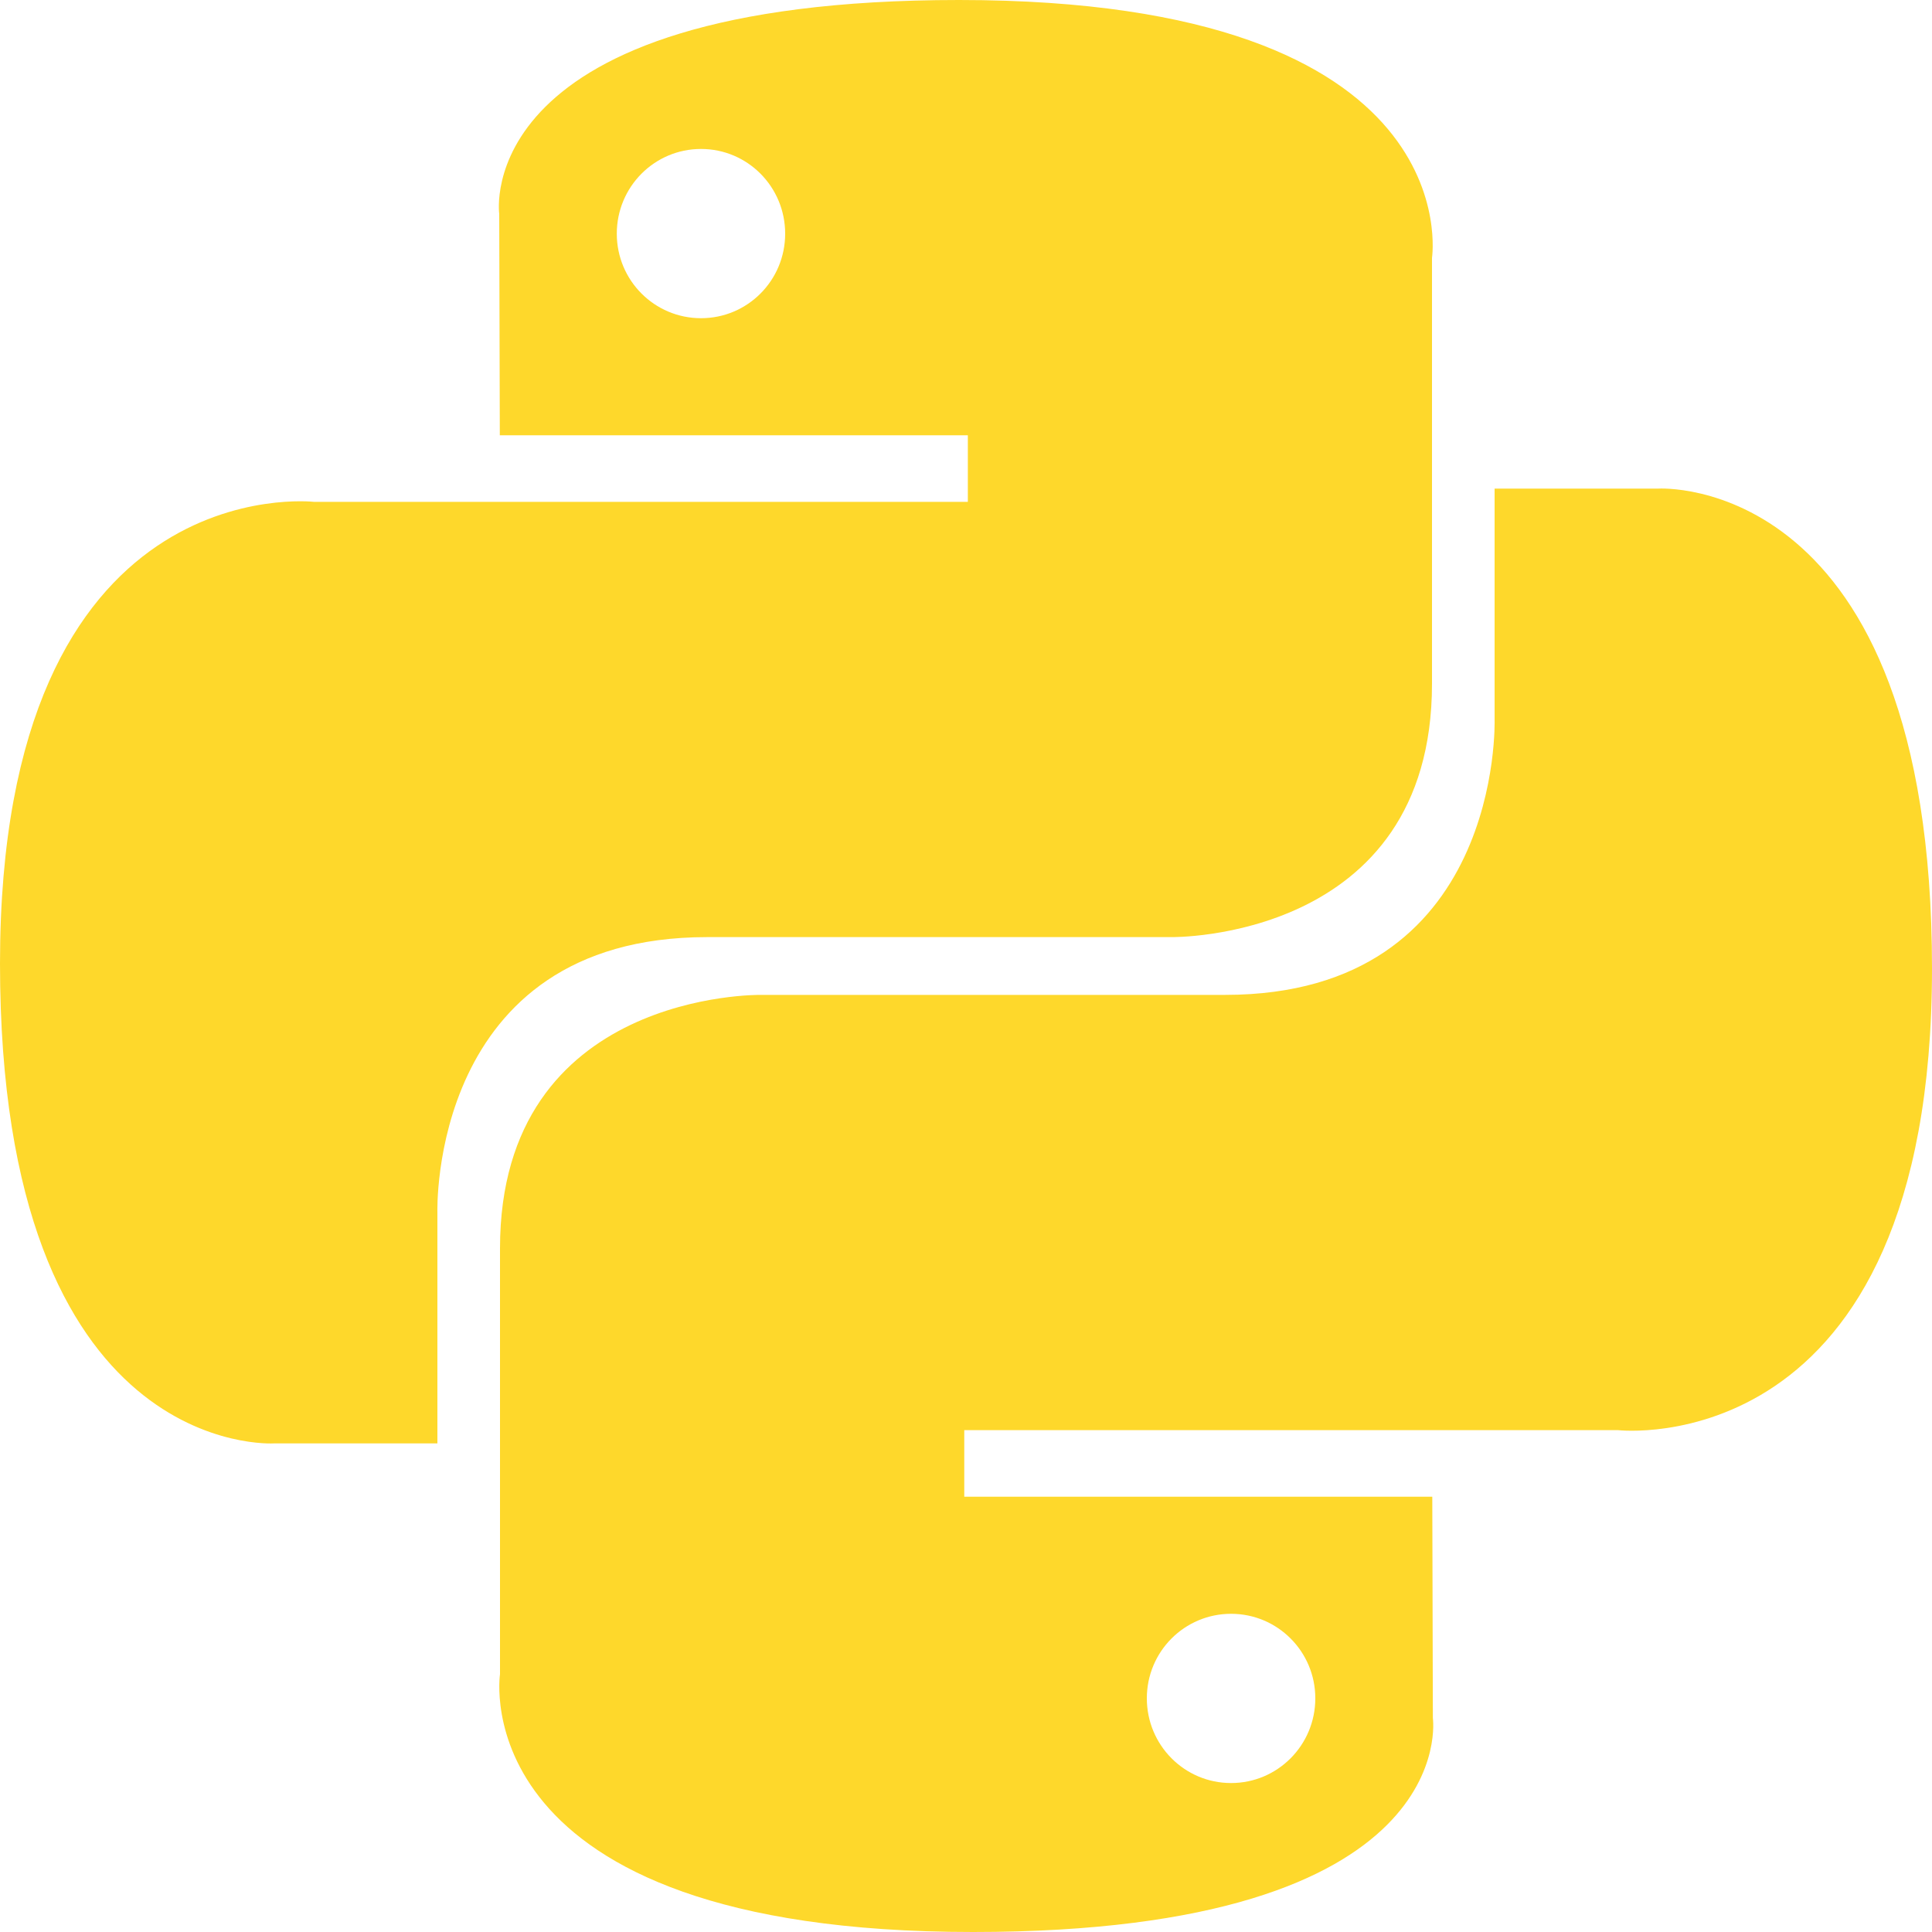
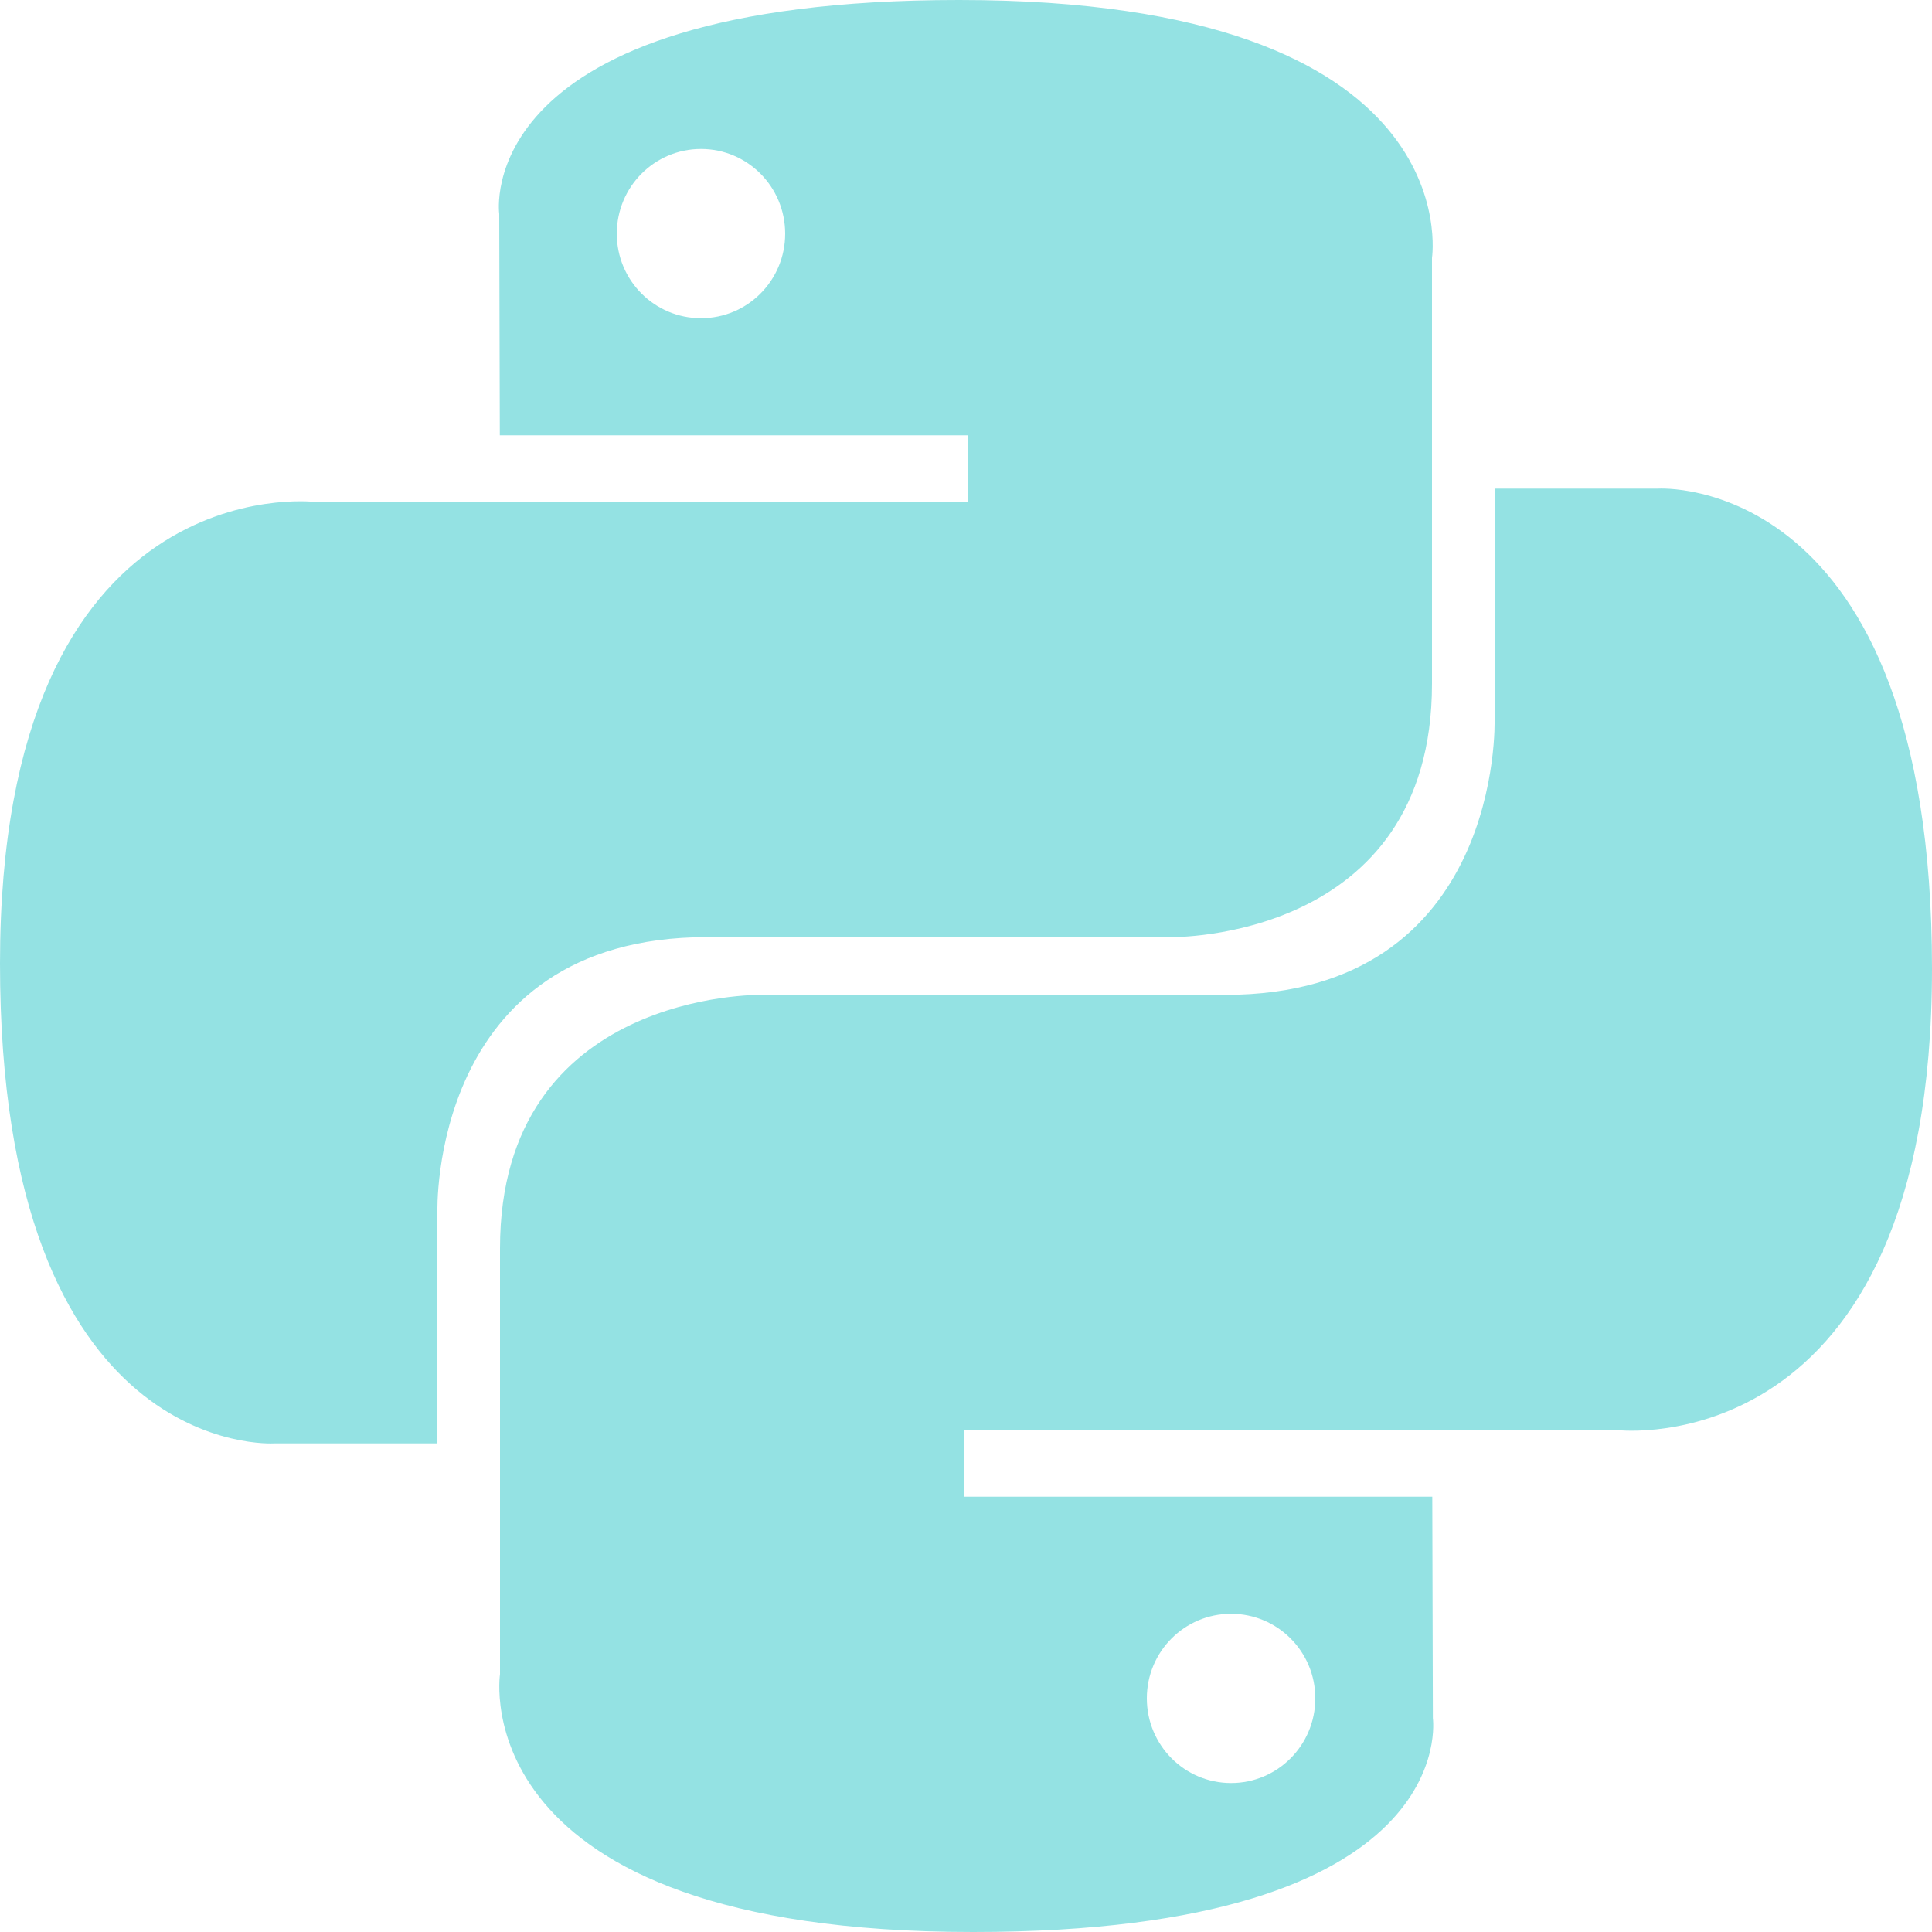
<svg xmlns="http://www.w3.org/2000/svg" width="800px" height="800px" viewBox="0 0 20 20" version="1.1">
  <defs>

</defs>
  <g id="Page-1" stroke="none" stroke-width="1" fill="none" fill-rule="evenodd">
-     <g id="Dribbble-Light-Preview" transform="translate(-340, -7599)" fill="#FED82B">
+     <g id="Dribbble-Light-Preview" transform="translate(-340, -7599)" fill="#94e2e3">
      <g id="icons" transform="translate(56, 160)">
        <path d="M296.744,7457.458 C296.262,7457.458 295.872,7457.066 295.872,7456.581 C295.872,7456.097 296.262,7455.706 296.744,7455.706 C297.226,7455.706 297.616,7456.097 297.616,7456.581 C297.616,7457.066 297.226,7457.458 296.744,7457.458 M294.072,7459 C299.15,7459 298.833,7456.786 298.833,7456.786 L298.827,7454.494 L293.982,7454.494 L293.982,7453.805 L300.751,7453.805 C300.751,7453.805 304,7454.176 304,7449.026 C304,7443.876 301.165,7444.058 301.165,7444.058 L299.472,7444.058 L299.472,7446.449 C299.472,7446.449 299.563,7449.299 296.682,7449.299 L291.876,7449.299 C291.876,7449.299 289.176,7449.255 289.176,7451.922 L289.176,7456.331 C289.176,7456.331 288.766,7459 294.072,7459 M291.257,7440.542 C291.739,7440.542 292.128,7440.934 292.128,7441.419 C292.128,7441.903 291.739,7442.294 291.257,7442.294 C290.775,7442.294 290.385,7441.903 290.385,7441.419 C290.385,7440.934 290.775,7440.542 291.257,7440.542 M293.928,7439 C288.851,7439 289.168,7441.214 289.168,7441.214 L289.174,7443.506 L294.019,7443.506 L294.019,7444.195 L287.249,7444.195 C287.249,7444.195 284,7443.824 284,7448.974 C284,7454.124 286.836,7453.942 286.836,7453.942 L288.528,7453.942 L288.528,7451.551 C288.528,7451.551 288.437,7448.701 291.319,7448.701 L296.124,7448.701 C296.124,7448.701 298.824,7448.745 298.824,7446.078 L298.824,7441.669 C298.824,7441.669 299.234,7439 293.928,7439" id="python-[#127]">

</path>
      </g>
    </g>
  </g>
</svg>
